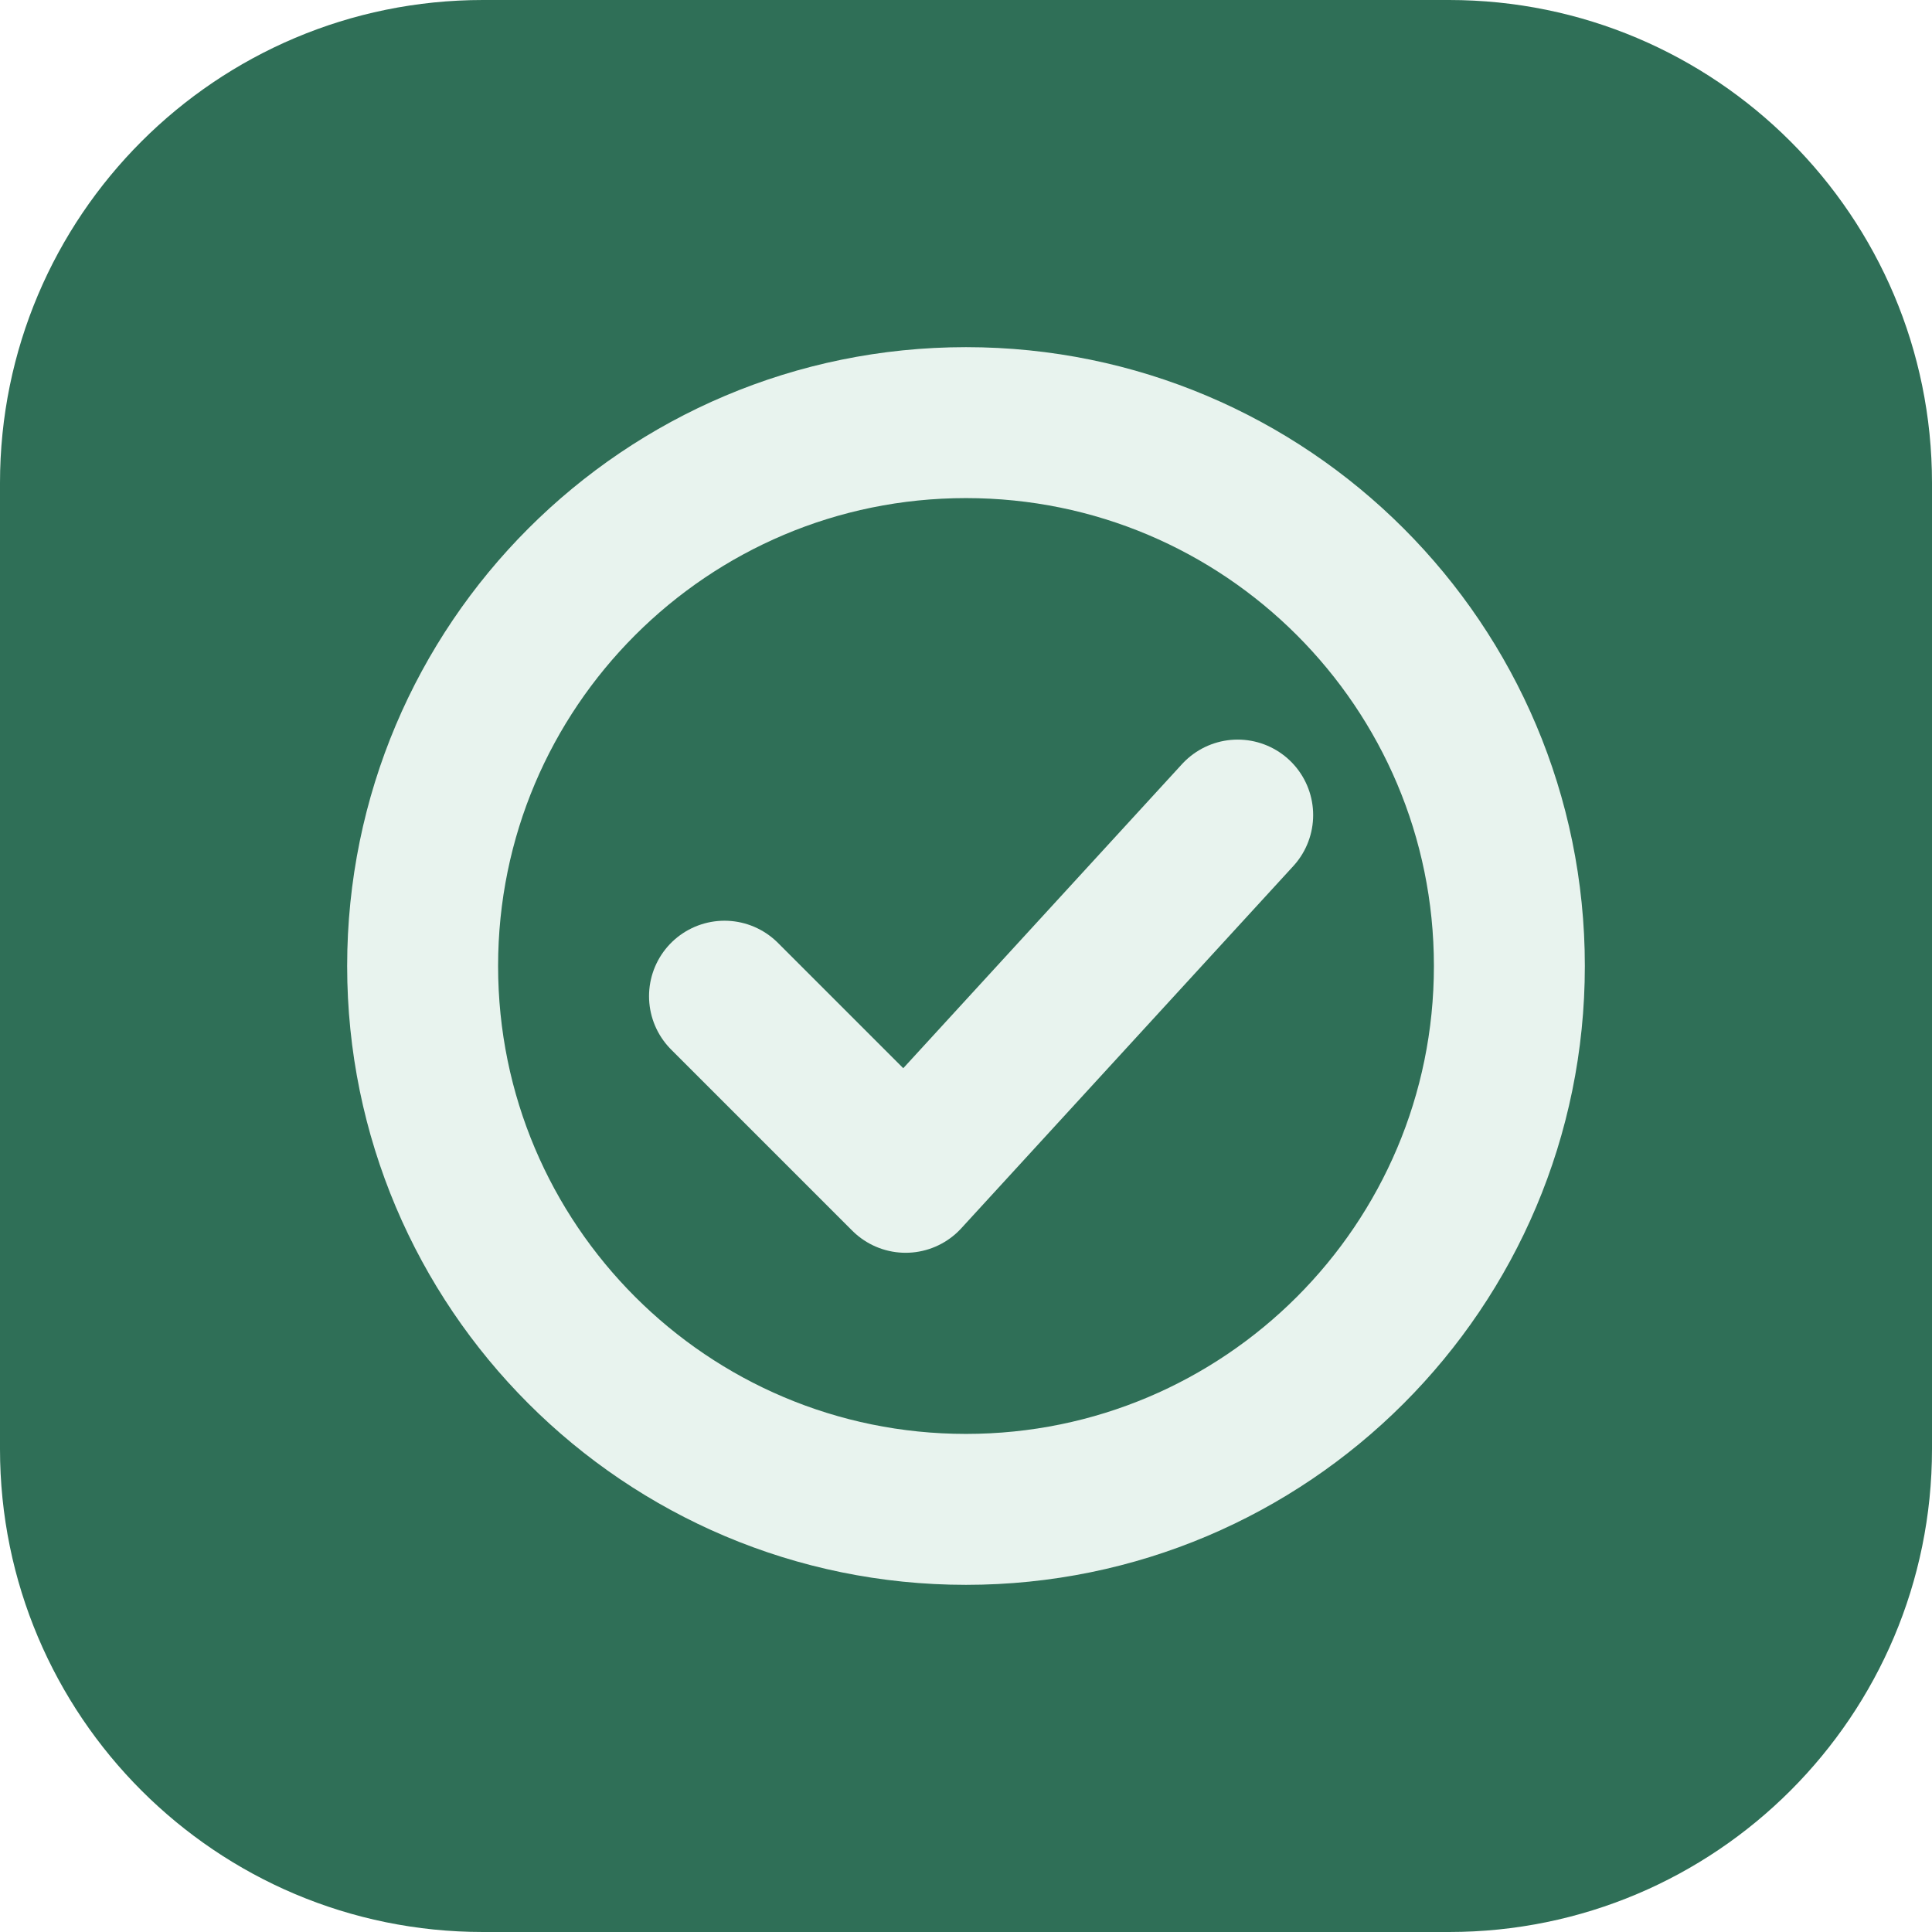
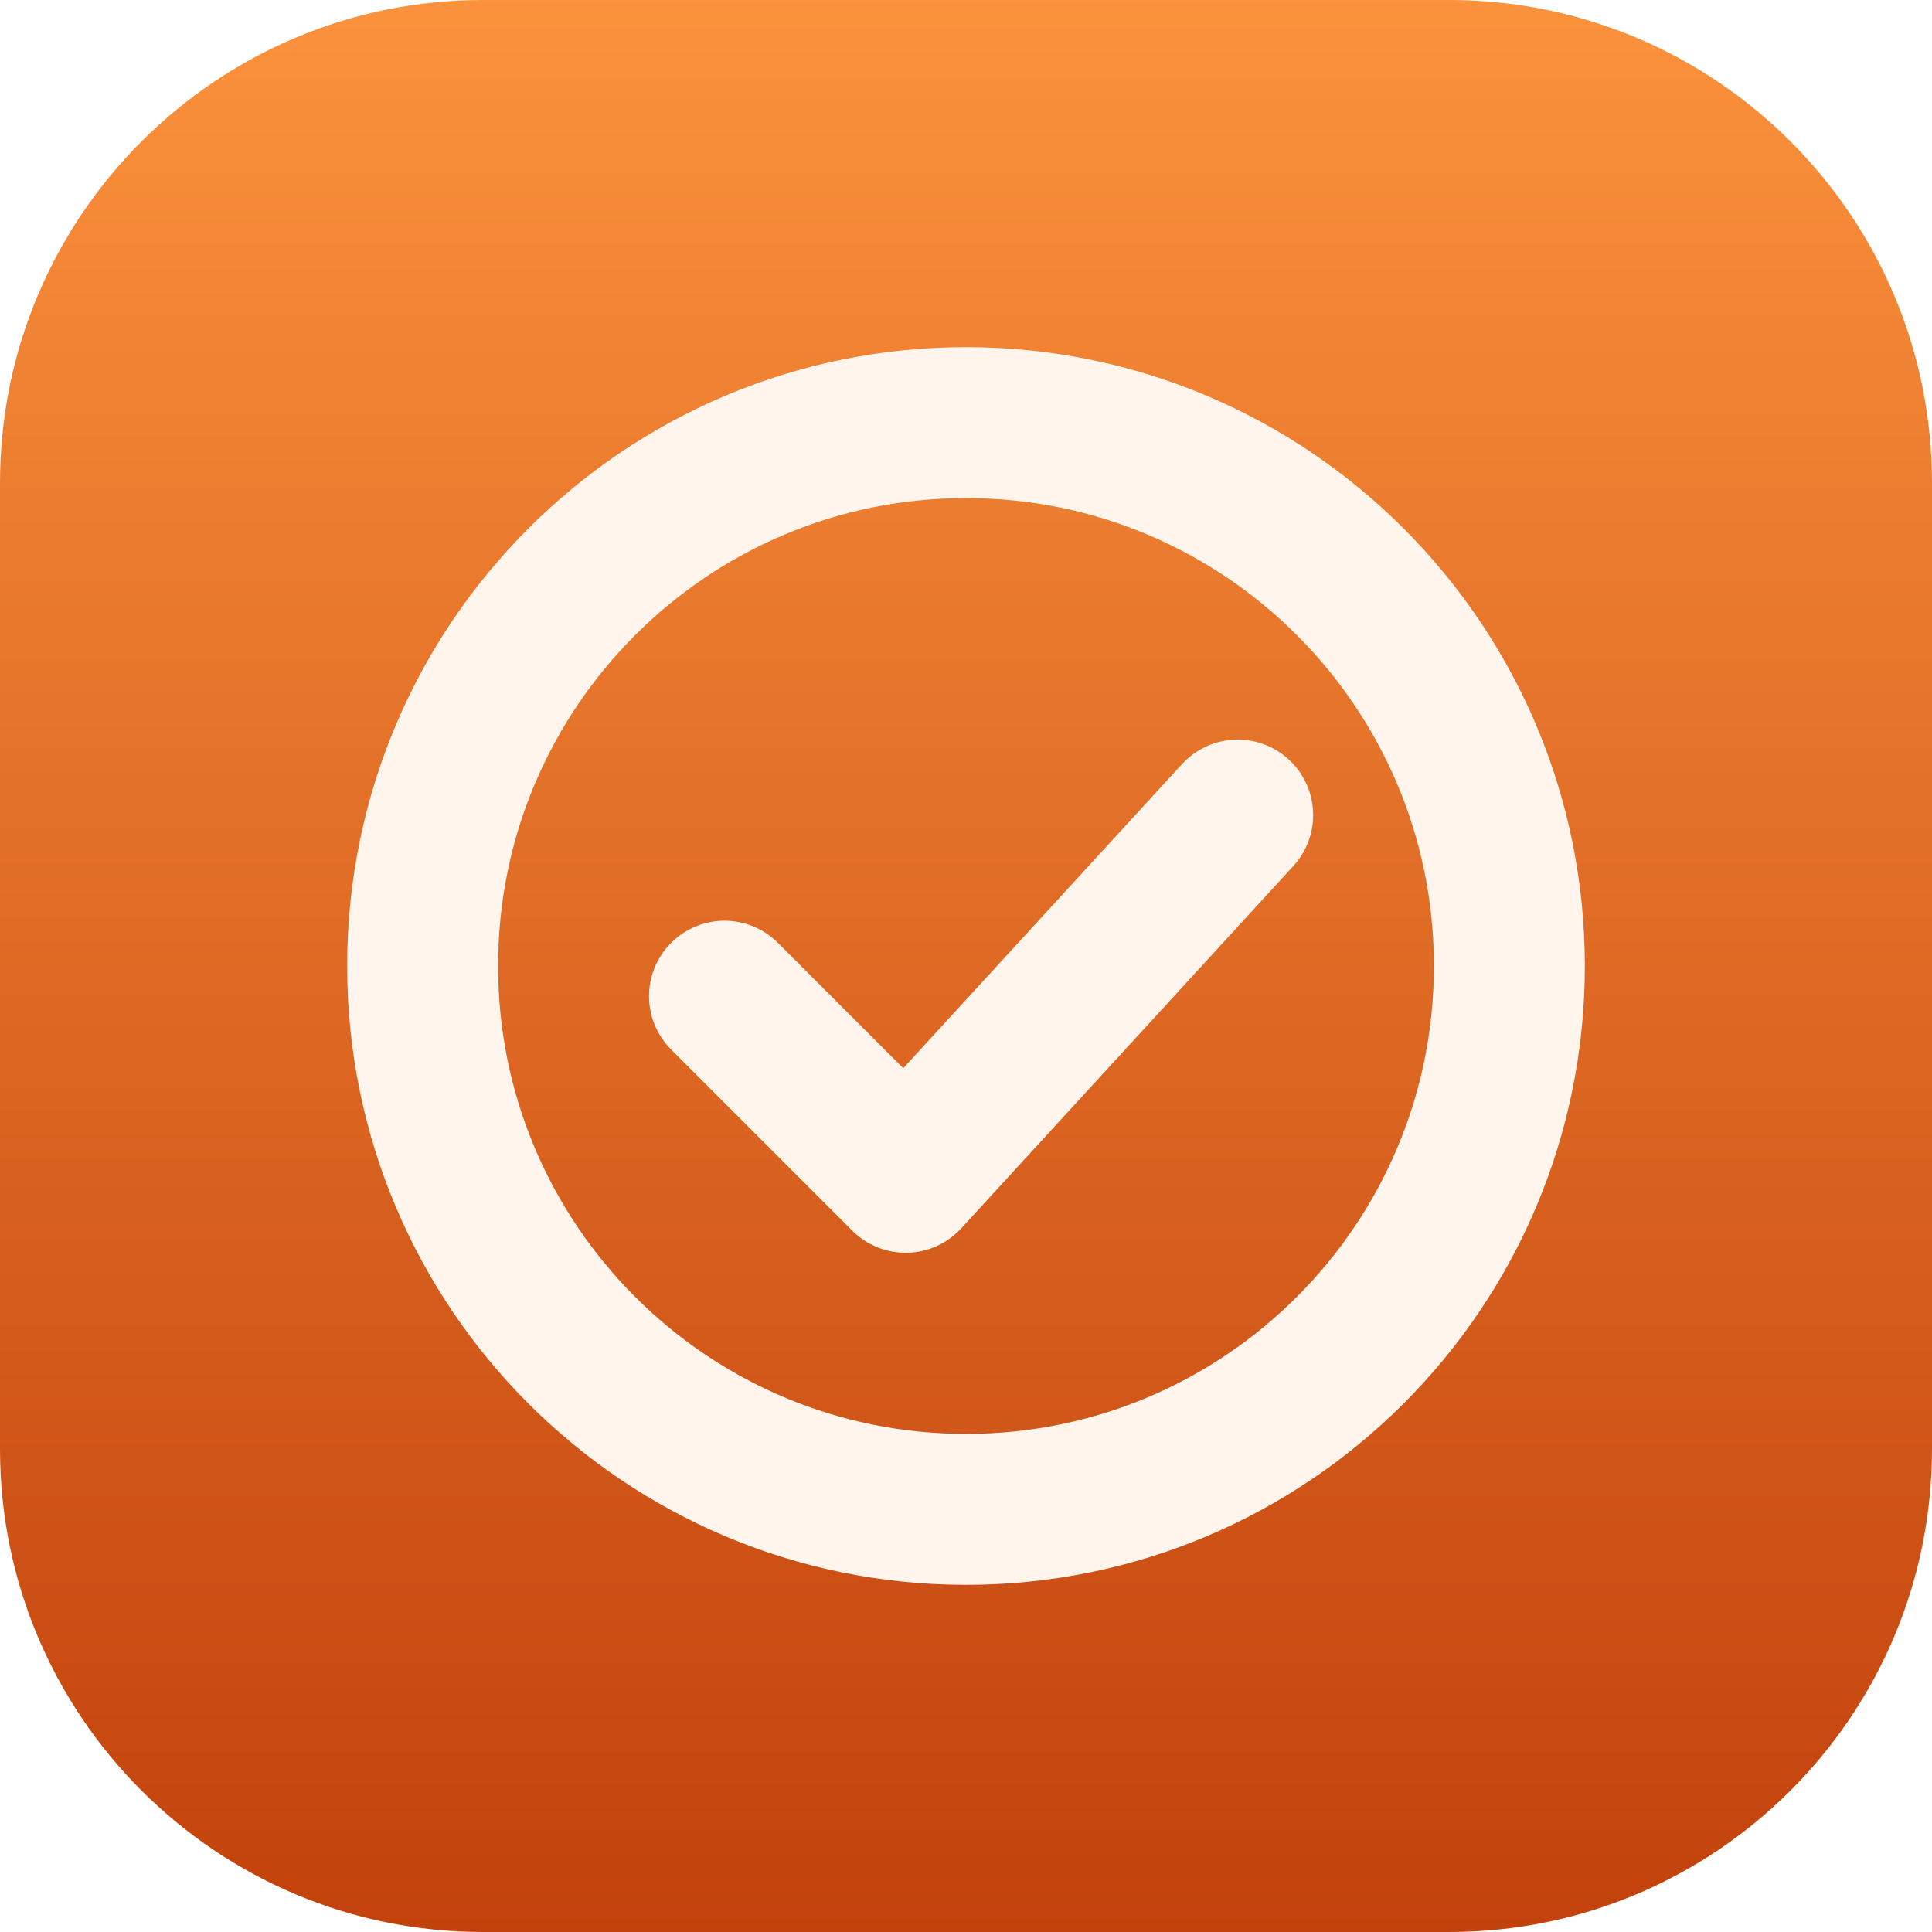
<svg xmlns="http://www.w3.org/2000/svg" viewBox="0 0 64 64">
-   <rect width="64" height="64" rx="16" fill="#2f6f57" />
-   <circle cx="32" cy="32" r="18" fill="none" stroke="#e8f3ee" stroke-width="5" />
-   <path d="M24 33l6 6 11-12" fill="none" stroke="#e8f3ee" stroke-width="5" stroke-linecap="round" stroke-linejoin="round" />
+   <defs>
+     <linearGradient id="g" x1="0" y1="0" x2="0" y2="1">
+       <stop offset="0" stop-color="#fb923c" />
+       <stop offset="1" stop-color="#c2410c" />
+     </linearGradient>
+   </defs>
+   <rect width="64" height="64" rx="16" fill="url(#g)" />
+   <circle cx="32" cy="32" r="18" fill="none" stroke="#fff5ec" stroke-width="5" />
+   <path d="M24 33l6 6 11-12" fill="none" stroke="#fff5ec" stroke-width="5" stroke-linecap="round" stroke-linejoin="round" />
</svg>
